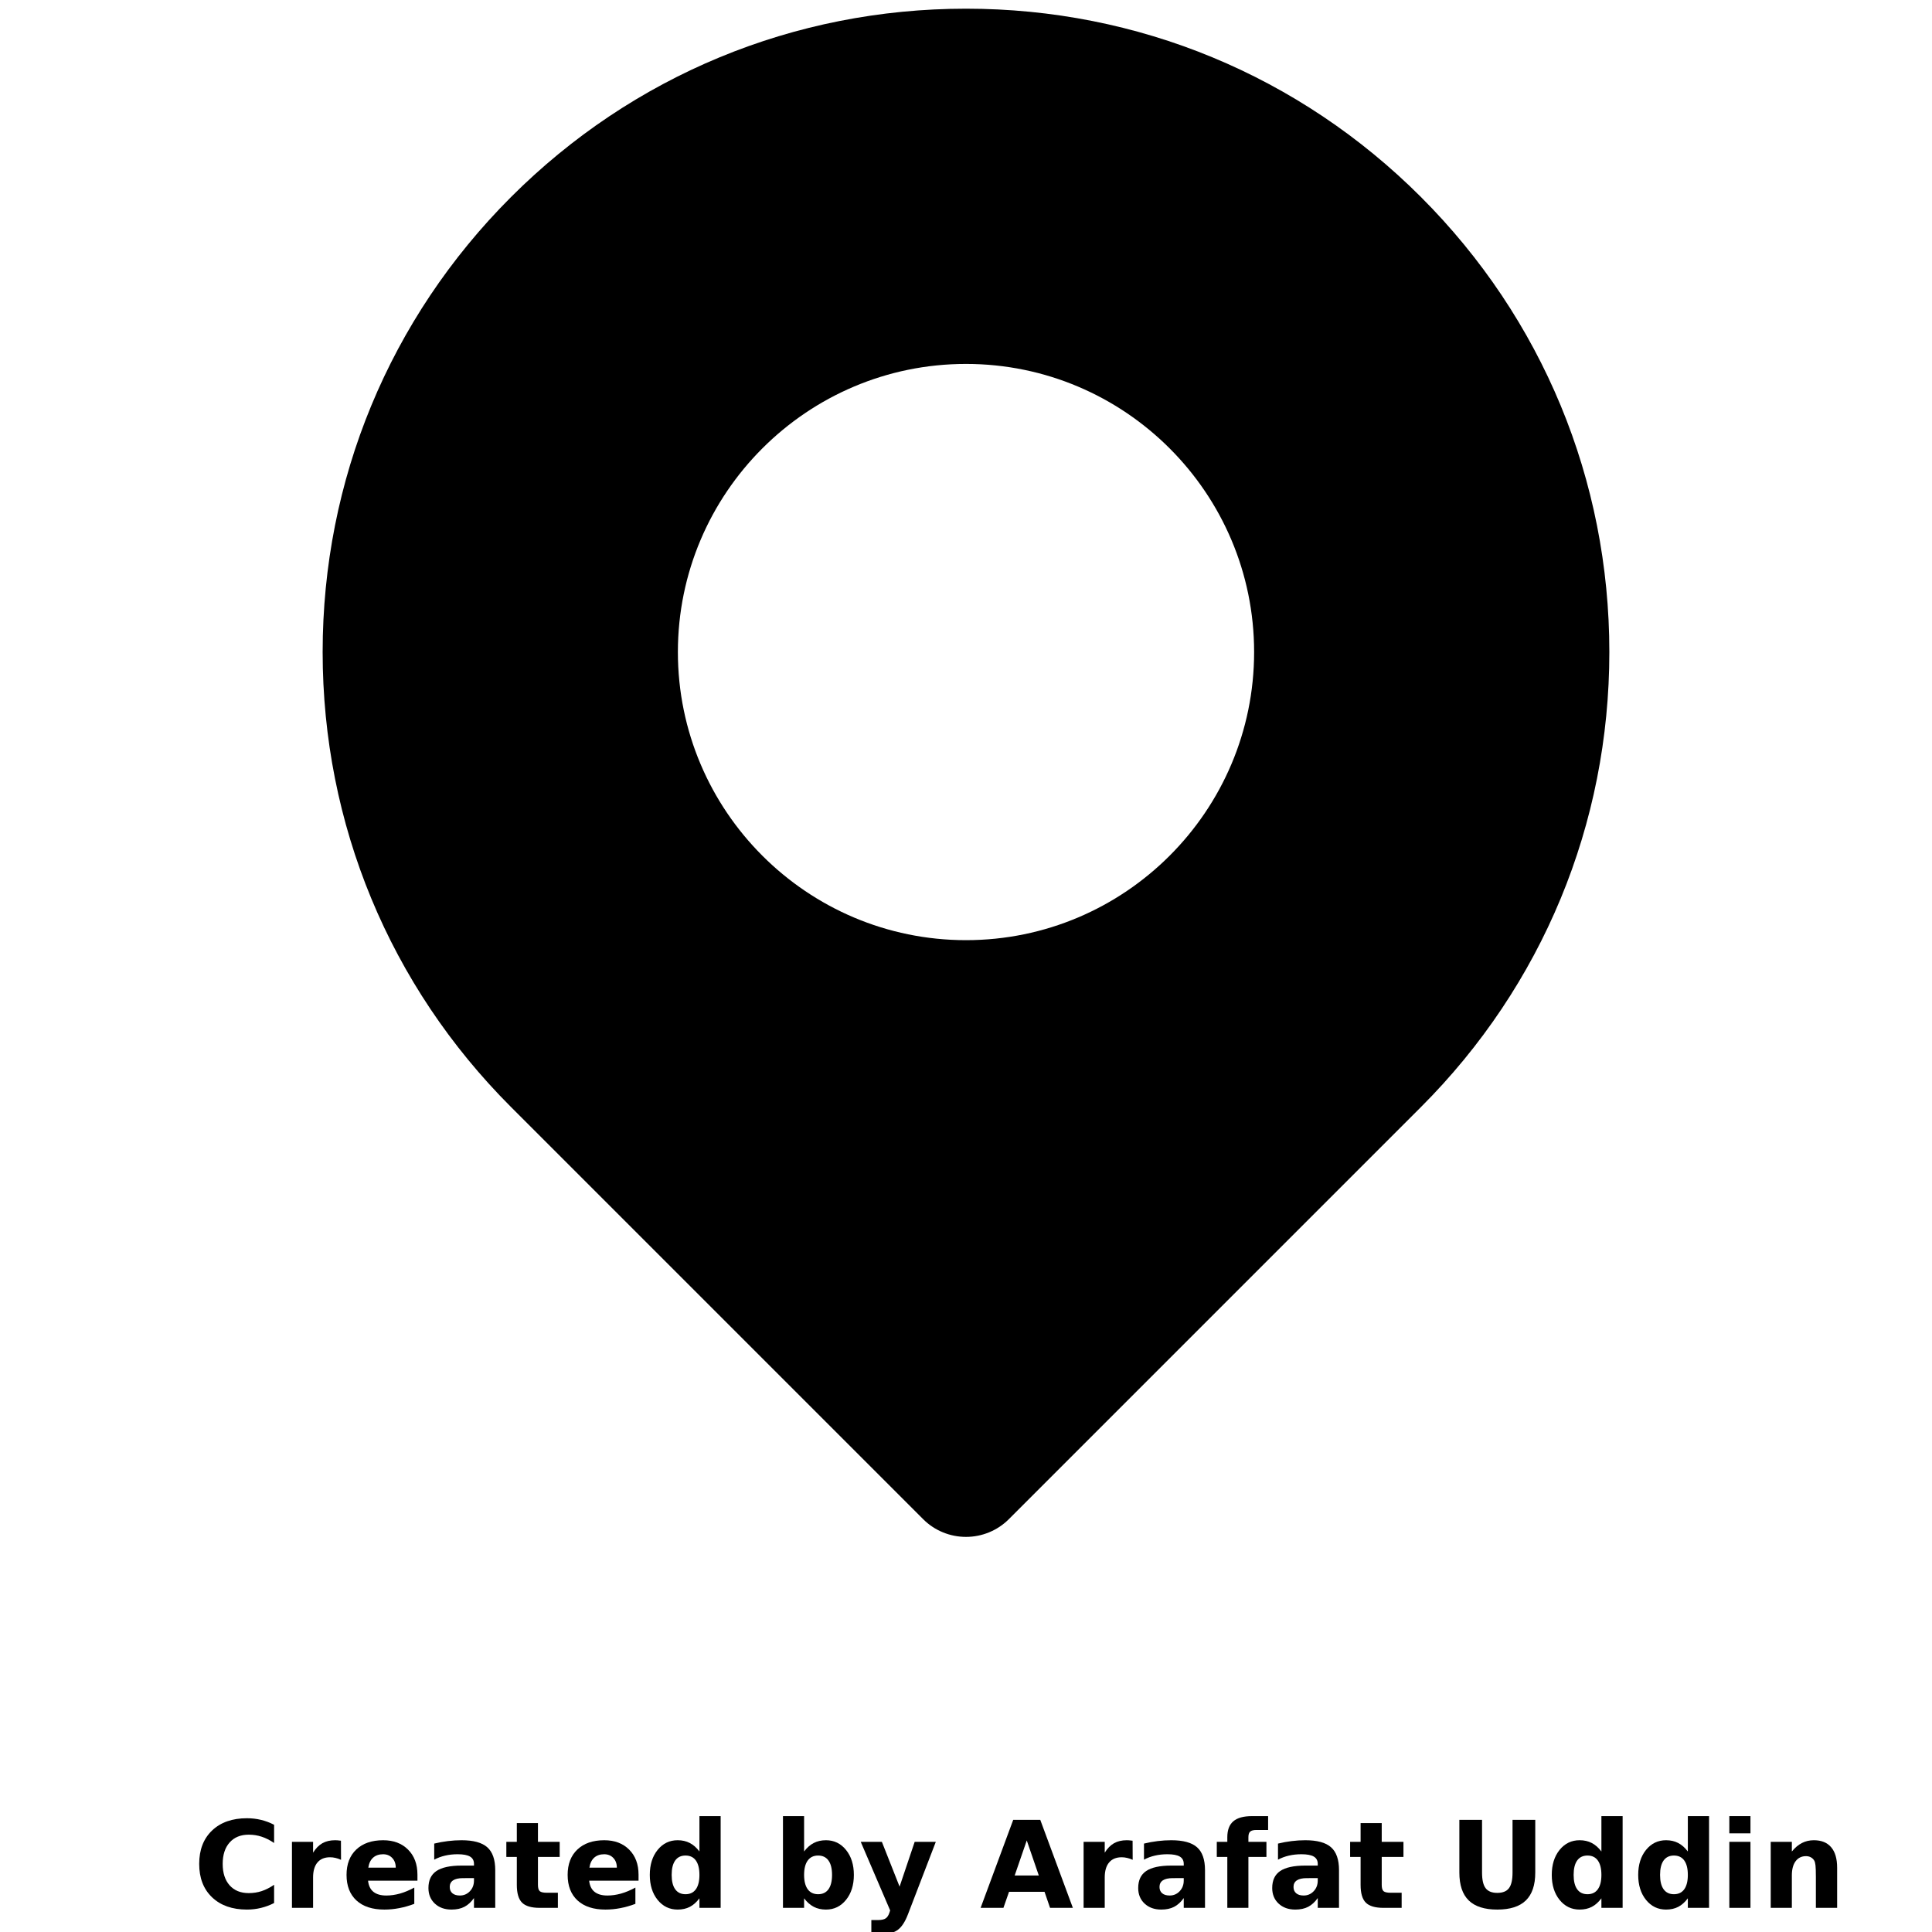
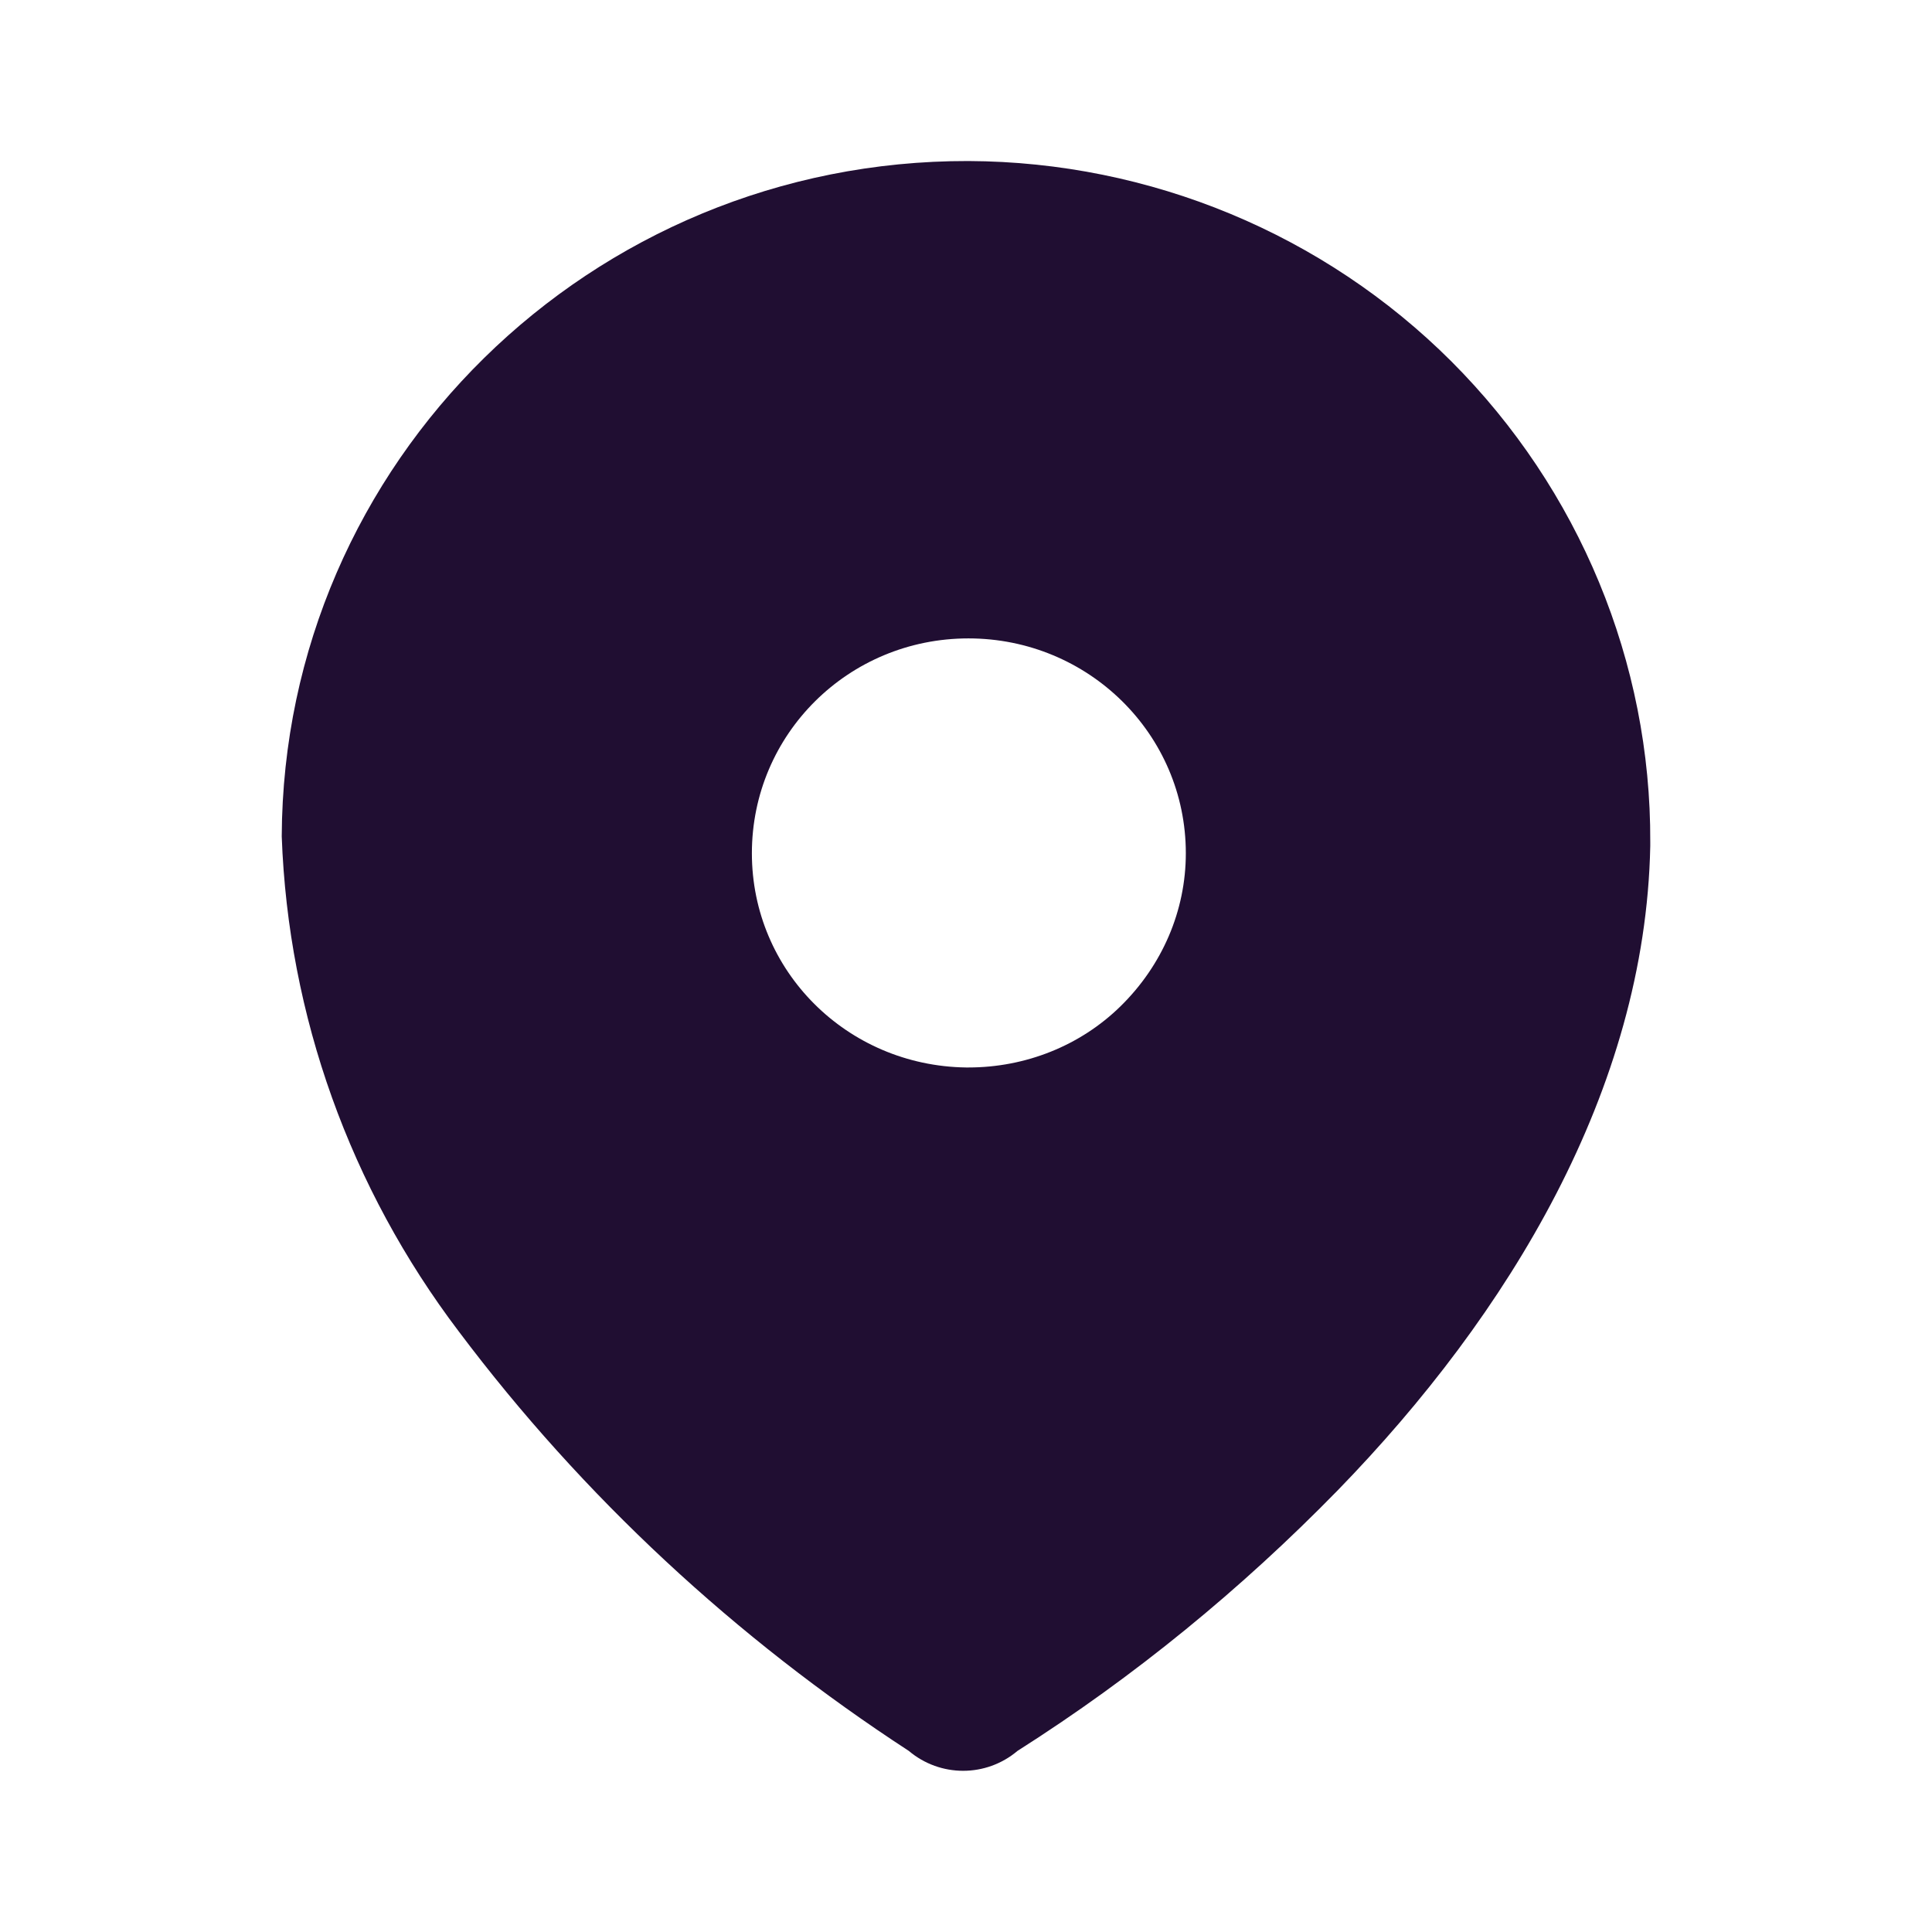
- <svg xmlns="http://www.w3.org/2000/svg" xmlns:xlink="http://www.w3.org/1999/xlink" width="700pt" height="700pt" version="1.1" viewBox="0 0 700 700">
-   <defs>
-     <symbol id="m" overflow="visible">
-       <path d="m29.312-1.75c-1.512 0.781-3.09 1.371-4.734 1.766-1.637 0.406-3.34 0.609-5.109 0.609-5.312 0-9.527-1.484-12.641-4.453-3.106-2.969-4.656-7-4.656-12.094s1.551-9.125 4.656-12.094c3.113-2.969 7.328-4.453 12.641-4.453 1.77 0 3.473 0.199 5.109 0.594 1.645 0.398 3.223 0.992 4.734 1.781v6.594c-1.531-1.039-3.039-1.801-4.516-2.281-1.48-0.488-3.039-0.734-4.672-0.734-2.938 0-5.246 0.945-6.922 2.828-1.68 1.875-2.516 4.465-2.516 7.766 0 3.293 0.836 5.883 2.516 7.766 1.676 1.875 3.984 2.812 6.922 2.812 1.633 0 3.191-0.238 4.672-0.719 1.477-0.488 2.984-1.254 4.516-2.297z" />
-     </symbol>
-     <symbol id="e" overflow="visible">
-       <path d="m21.453-17.406c-0.68-0.312-1.352-0.539-2.016-0.688-0.656-0.156-1.32-0.234-1.984-0.234-1.969 0-3.484 0.633-4.547 1.891-1.055 1.262-1.578 3.07-1.578 5.422v11.016h-7.656v-23.922h7.656v3.922c0.977-1.562 2.102-2.703 3.375-3.422 1.281-0.719 2.812-1.078 4.594-1.078 0.25 0 0.523 0.012 0.828 0.031 0.301 0.023 0.734 0.07 1.297 0.141z" />
-     </symbol>
-     <symbol id="d" overflow="visible">
-       <path d="m27.562-12.031v2.188h-17.891c0.188 1.793 0.832 3.137 1.938 4.031 1.113 0.898 2.672 1.344 4.672 1.344 1.602 0 3.25-0.234 4.938-0.703 1.688-0.477 3.422-1.203 5.203-2.172v5.891c-1.805 0.688-3.609 1.203-5.422 1.547-1.812 0.352-3.621 0.531-5.422 0.531-4.336 0-7.703-1.098-10.109-3.297-2.398-2.207-3.594-5.297-3.594-9.266 0-3.906 1.176-6.973 3.531-9.203 2.363-2.238 5.609-3.359 9.734-3.359 3.758 0 6.769 1.137 9.031 3.406 2.258 2.262 3.391 5.281 3.391 9.062zm-7.859-2.531c0-1.457-0.43-2.629-1.281-3.516-0.844-0.895-1.949-1.344-3.312-1.344-1.492 0-2.699 0.418-3.625 1.25-0.918 0.836-1.492 2.039-1.719 3.609z" />
-     </symbol>
-     <symbol id="b" overflow="visible">
-       <path d="m14.391-10.766c-1.594 0-2.793 0.273-3.594 0.812-0.805 0.543-1.203 1.34-1.203 2.391 0 0.969 0.32 1.73 0.969 2.281 0.645 0.543 1.547 0.812 2.703 0.812 1.438 0 2.644-0.516 3.625-1.547 0.988-1.031 1.484-2.32 1.484-3.875v-0.875zm11.688-2.891v13.656h-7.703v-3.547c-1.031 1.449-2.188 2.508-3.469 3.172s-2.84 1-4.672 1c-2.481 0-4.496-0.723-6.047-2.172-1.543-1.445-2.312-3.32-2.312-5.625 0-2.812 0.961-4.867 2.891-6.172 1.938-1.312 4.969-1.969 9.094-1.969h4.516v-0.609c0-1.207-0.48-2.094-1.438-2.656-0.949-0.562-2.438-0.844-4.469-0.844-1.637 0-3.156 0.168-4.562 0.5-1.406 0.324-2.719 0.812-3.938 1.469v-5.828c1.645-0.406 3.289-0.707 4.938-0.906 1.656-0.207 3.305-0.312 4.953-0.312 4.32 0 7.438 0.855 9.344 2.562 1.914 1.699 2.875 4.461 2.875 8.281z" />
-     </symbol>
-     <symbol id="c" overflow="visible">
-       <path d="m12.031-30.719v6.797h7.875v5.469h-7.875v10.141c0 1.117 0.219 1.871 0.656 2.266 0.438 0.387 1.312 0.578 2.625 0.578h3.938v5.469h-6.562c-3.023 0-5.164-0.629-6.422-1.891-1.262-1.258-1.891-3.398-1.891-6.422v-10.141h-3.797v-5.469h3.797v-6.797z" />
-     </symbol>
-     <symbol id="a" overflow="visible">
-       <path d="m19.953-20.422v-12.812h7.688v33.234h-7.688v-3.453c-1.055 1.406-2.215 2.438-3.484 3.094-1.273 0.656-2.742 0.984-4.406 0.984-2.949 0-5.371-1.172-7.266-3.516-1.887-2.344-2.828-5.359-2.828-9.047s0.941-6.703 2.828-9.047c1.895-2.344 4.316-3.516 7.266-3.516 1.656 0 3.117 0.336 4.391 1 1.281 0.656 2.445 1.684 3.5 3.078zm-5.047 15.484c1.645 0 2.894-0.598 3.75-1.797 0.863-1.195 1.297-2.93 1.297-5.203 0-2.281-0.434-4.019-1.297-5.219-0.855-1.195-2.106-1.797-3.75-1.797-1.625 0-2.871 0.602-3.734 1.797-0.855 1.199-1.281 2.938-1.281 5.219 0 2.273 0.426 4.008 1.281 5.203 0.863 1.199 2.109 1.797 3.734 1.797z" />
-     </symbol>
-     <symbol id="h" overflow="visible">
-       <path d="m16.406-4.938c1.633 0 2.883-0.598 3.75-1.797 0.863-1.195 1.297-2.93 1.297-5.203 0-2.281-0.434-4.019-1.297-5.219-0.867-1.195-2.117-1.797-3.75-1.797-1.637 0-2.891 0.605-3.766 1.812-0.875 1.199-1.312 2.934-1.312 5.203 0 2.262 0.438 3.996 1.312 5.203 0.875 1.199 2.129 1.797 3.766 1.797zm-5.078-15.484c1.051-1.395 2.219-2.422 3.5-3.078 1.281-0.664 2.754-1 4.422-1 2.945 0 5.367 1.172 7.266 3.516 1.895 2.344 2.844 5.359 2.844 9.047s-0.949 6.703-2.844 9.047c-1.898 2.344-4.32 3.516-7.266 3.516-1.668 0-3.141-0.336-4.422-1s-2.449-1.691-3.5-3.078v3.453h-7.656v-33.234h7.656z" />
-     </symbol>
-     <symbol id="g" overflow="visible">
-       <path d="m0.531-23.922h7.656l6.422 16.234 5.469-16.234h7.656l-10.062 26.188c-1.012 2.664-2.195 4.523-3.547 5.578-1.344 1.062-3.121 1.594-5.328 1.594h-4.422v-5.016h2.391c1.301 0 2.242-0.211 2.828-0.625 0.594-0.406 1.055-1.148 1.391-2.219l0.203-0.656z" />
-     </symbol>
-     <symbol id="f" overflow="visible">
-       <path d="m23.375-5.812h-12.859l-2.031 5.812h-8.266l11.812-31.891h9.797l11.812 31.891h-8.266zm-10.812-5.922h8.734l-4.359-12.688z" />
-     </symbol>
-     <symbol id="l" overflow="visible">
-       <path d="m19.422-33.234v5.016h-4.234c-1.086 0-1.84 0.199-2.266 0.594-0.43 0.387-0.641 1.062-0.641 2.031v1.672h6.531v5.469h-6.531v18.453h-7.641v-18.453h-3.812v-5.469h3.812v-1.672c0-2.602 0.723-4.523 2.172-5.766 1.457-1.25 3.707-1.875 6.75-1.875z" />
-     </symbol>
-     <symbol id="k" overflow="visible">
-       <path d="m4.016-31.891h8.219v19.109c0 2.637 0.43 4.523 1.297 5.656 0.863 1.137 2.269 1.703 4.219 1.703 1.969 0 3.379-0.566 4.234-1.703 0.863-1.133 1.297-3.019 1.297-5.656v-19.109h8.234v19.109c0 4.523-1.137 7.887-3.406 10.094-2.262 2.211-5.715 3.312-10.359 3.312-4.625 0-8.074-1.102-10.344-3.312-2.262-2.207-3.391-5.57-3.391-10.094z" />
-     </symbol>
-     <symbol id="j" overflow="visible">
-       <path d="m3.672-23.922h7.656v23.922h-7.656zm0-9.312h7.656v6.234h-7.656z" />
-     </symbol>
-     <symbol id="i" overflow="visible">
-       <path d="m27.734-14.562v14.562h-7.703v-11.156c0-2.062-0.047-3.484-0.141-4.266-0.086-0.781-0.242-1.359-0.469-1.734-0.305-0.5-0.711-0.883-1.219-1.156-0.512-0.281-1.094-0.422-1.75-0.422-1.594 0-2.852 0.617-3.766 1.844-0.906 1.23-1.359 2.938-1.359 5.125v11.766h-7.656v-23.922h7.656v3.5c1.145-1.395 2.363-2.422 3.656-3.078 1.301-0.664 2.738-1 4.312-1 2.758 0 4.852 0.852 6.281 2.547 1.438 1.688 2.156 4.152 2.156 7.391z" />
-     </symbol>
-   </defs>
-   <g>
-     <path d="m514.85 71.398c-44.016-44.012-102.55-68.25-164.85-68.25s-120.84 24.238-164.85 68.25c-44.012 44.012-68.25 102.55-68.25 164.85s24.238 120.84 68.25 164.85l149.36 149.36c4.113 4.113 9.711 6.387 15.488 6.387 5.773 0 11.375-2.273 15.488-6.387l149.36-149.36c44.012-44.012 68.25-102.55 68.25-164.85s-24.238-120.84-68.25-164.85zm-164.85 269.24c-57.574 0-104.39-46.812-104.39-104.39s46.812-104.39 104.39-104.39 104.39 46.812 104.39 104.39-46.812 104.39-104.39 104.39z" />
-     <use x="70" y="691.25" xlink:href="#m" />
-     <use x="102.109" y="691.25" xlink:href="#e" />
-     <use x="123.684" y="691.25" xlink:href="#d" />
-     <use x="153.355" y="691.25" xlink:href="#b" />
-     <use x="182.879" y="691.25" xlink:href="#c" />
-     <use x="203.793" y="691.25" xlink:href="#d" />
-     <use x="233.465" y="691.25" xlink:href="#a" />
-     <use x="280.012" y="691.25" xlink:href="#h" />
-     <use x="311.328" y="691.25" xlink:href="#g" />
-     <use x="355.078" y="691.25" xlink:href="#f" />
-     <use x="388.938" y="691.25" xlink:href="#e" />
-     <use x="410.516" y="691.25" xlink:href="#b" />
-     <use x="440.039" y="691.25" xlink:href="#l" />
-     <use x="459.07" y="691.25" xlink:href="#b" />
-     <use x="488.594" y="691.25" xlink:href="#c" />
-     <use x="524.738" y="691.25" xlink:href="#k" />
-     <use x="560.266" y="691.25" xlink:href="#a" />
-     <use x="591.582" y="691.25" xlink:href="#a" />
-     <use x="622.898" y="691.25" xlink:href="#j" />
-     <use x="637.895" y="691.25" xlink:href="#i" />
-   </g>
+ <svg xmlns="http://www.w3.org/2000/svg" width="23" height="23" viewBox="0 0 23 23" fill="none">
+   <path fill-rule="evenodd" clip-rule="evenodd" d="M11.529 1.917C13.694 1.926 15.764 2.789 17.279 4.303C18.802 5.827 19.655 7.887 19.646 10.024V10.072C19.588 12.976 17.959 15.65 15.928 17.739C14.777 18.918 13.503 19.962 12.113 20.844C11.739 21.16 11.193 21.16 10.819 20.844C8.759 19.502 6.938 17.816 5.462 15.851C4.169 14.145 3.431 12.094 3.354 9.957C3.373 5.501 7.034 1.907 11.529 1.917ZM11.529 12.708C12.209 12.708 12.861 12.449 13.34 11.979C13.838 11.491 14.117 10.84 14.117 10.158C14.117 8.74 12.957 7.6 11.529 7.6C10.101 7.6 8.951 8.74 8.951 10.158C8.951 11.559 10.082 12.688 11.5 12.708H11.529Z" fill="#200E32" />
</svg>
